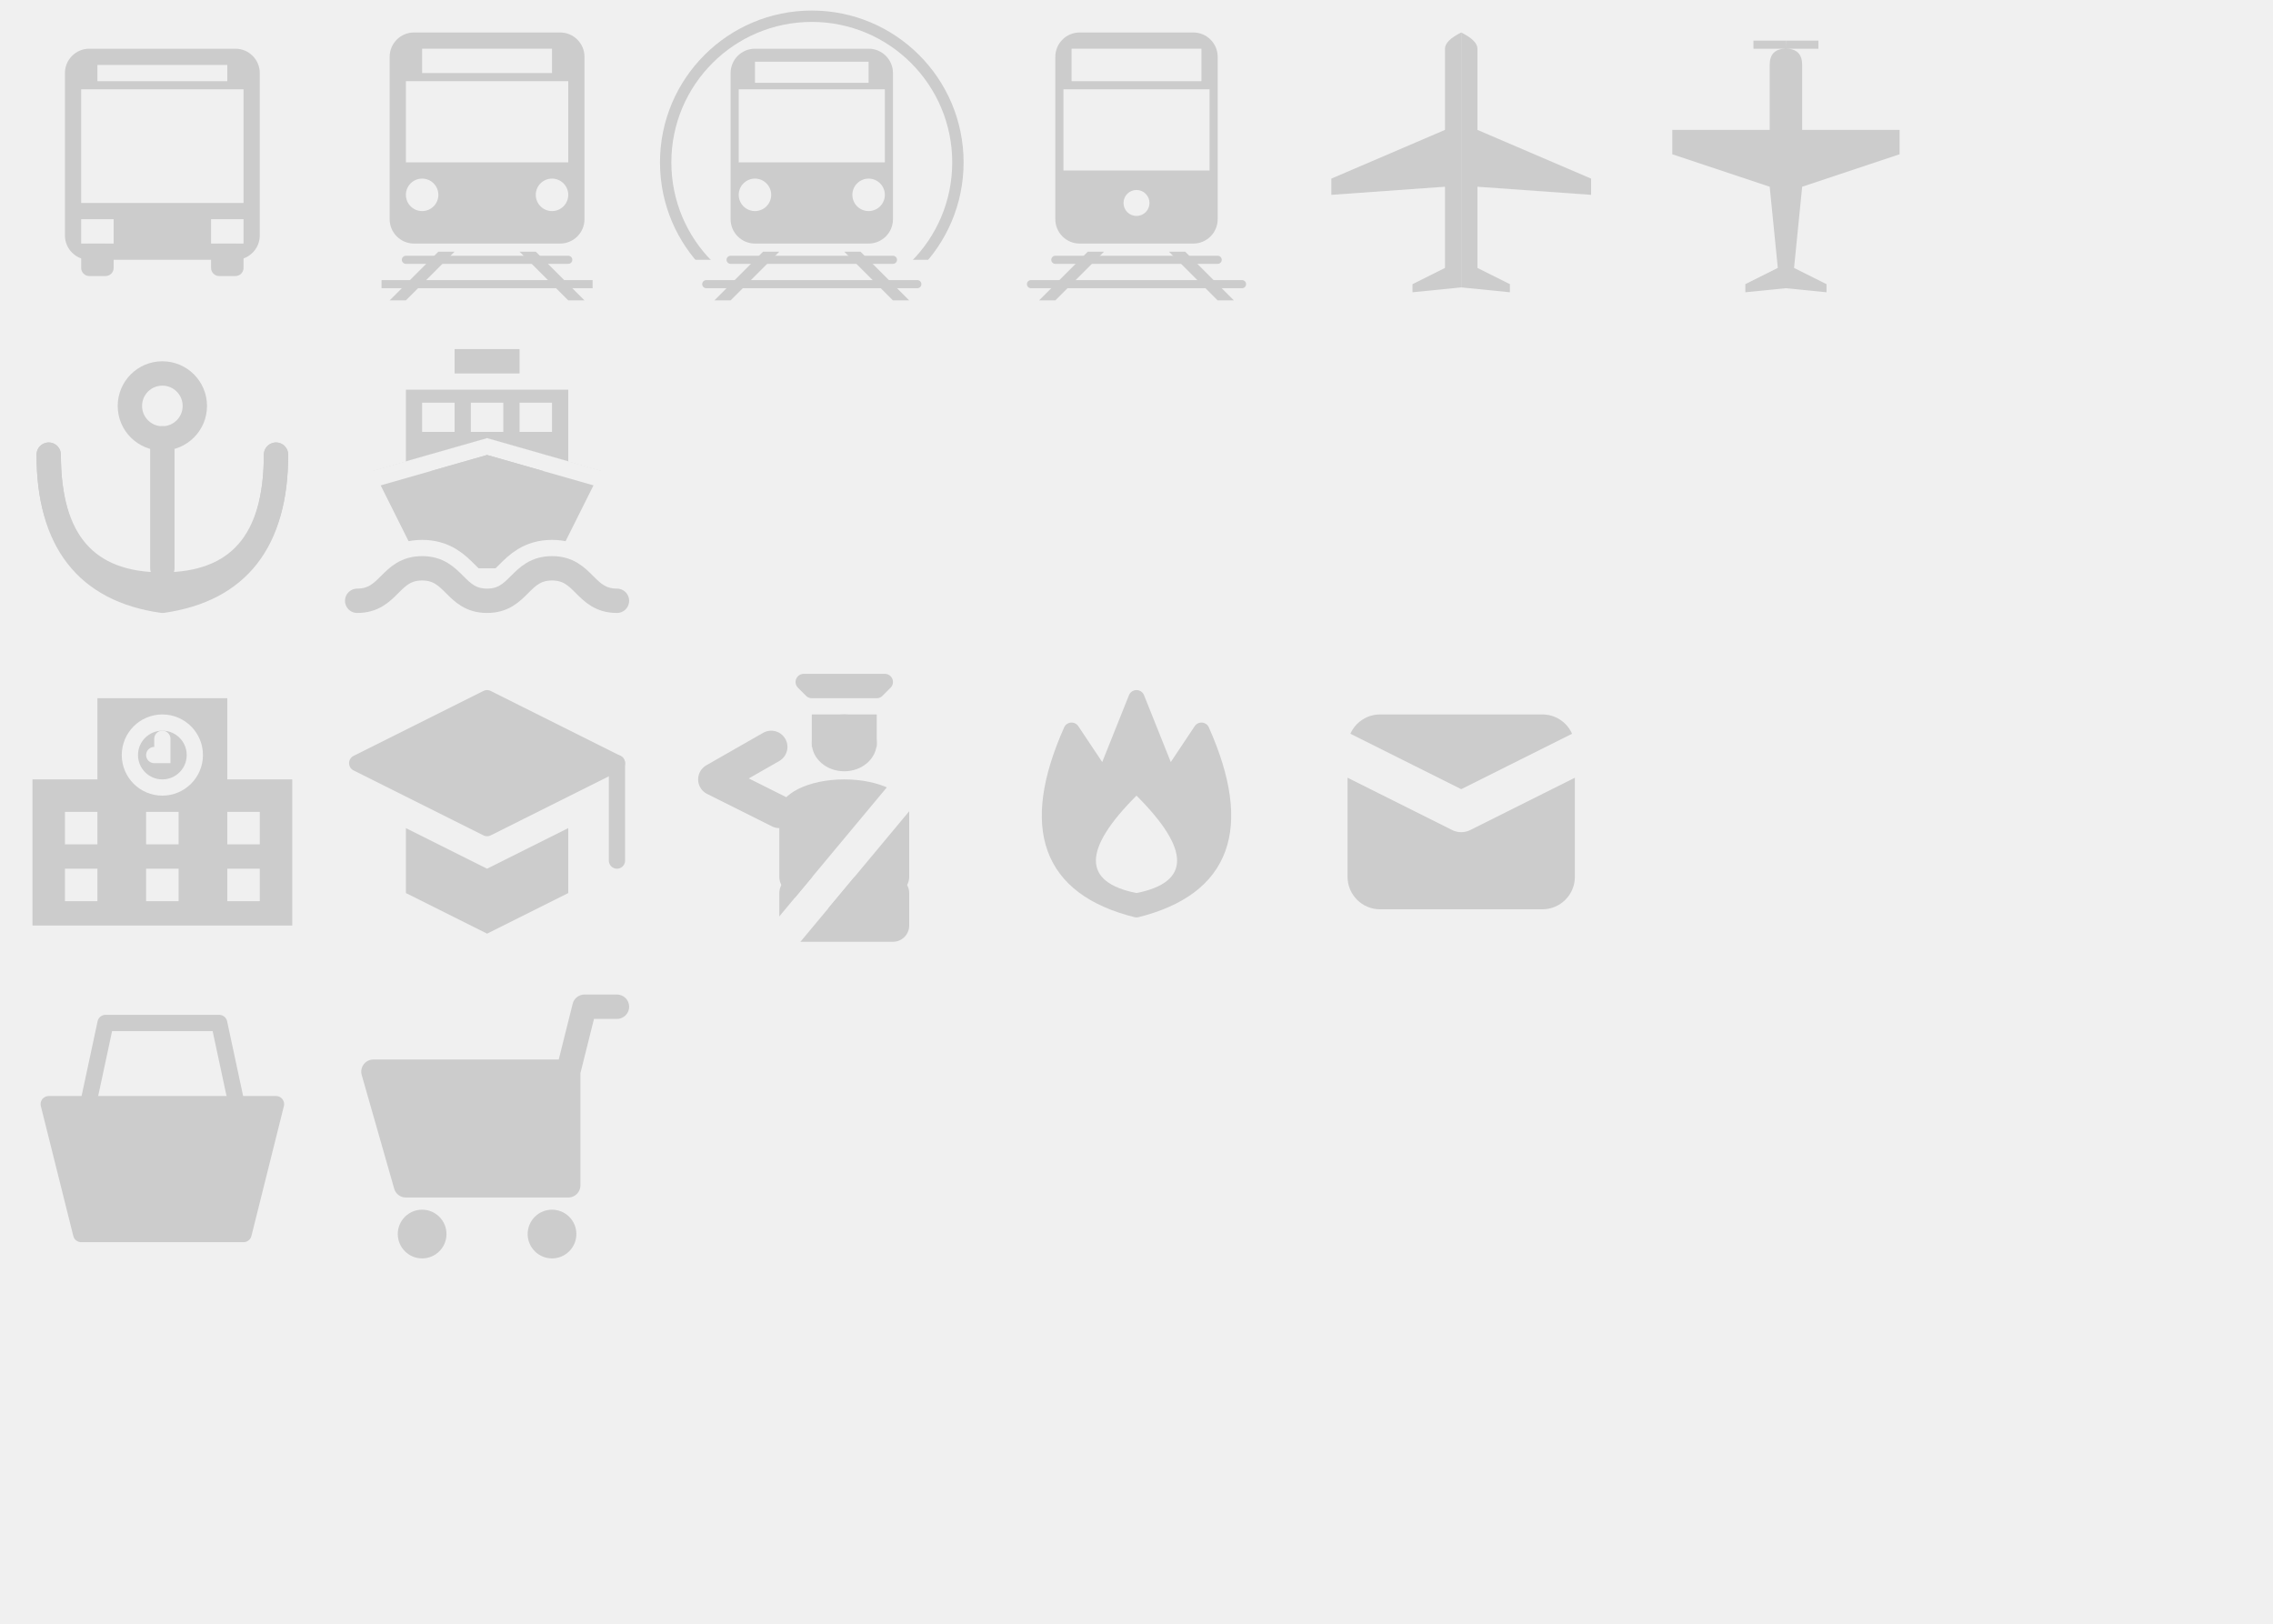
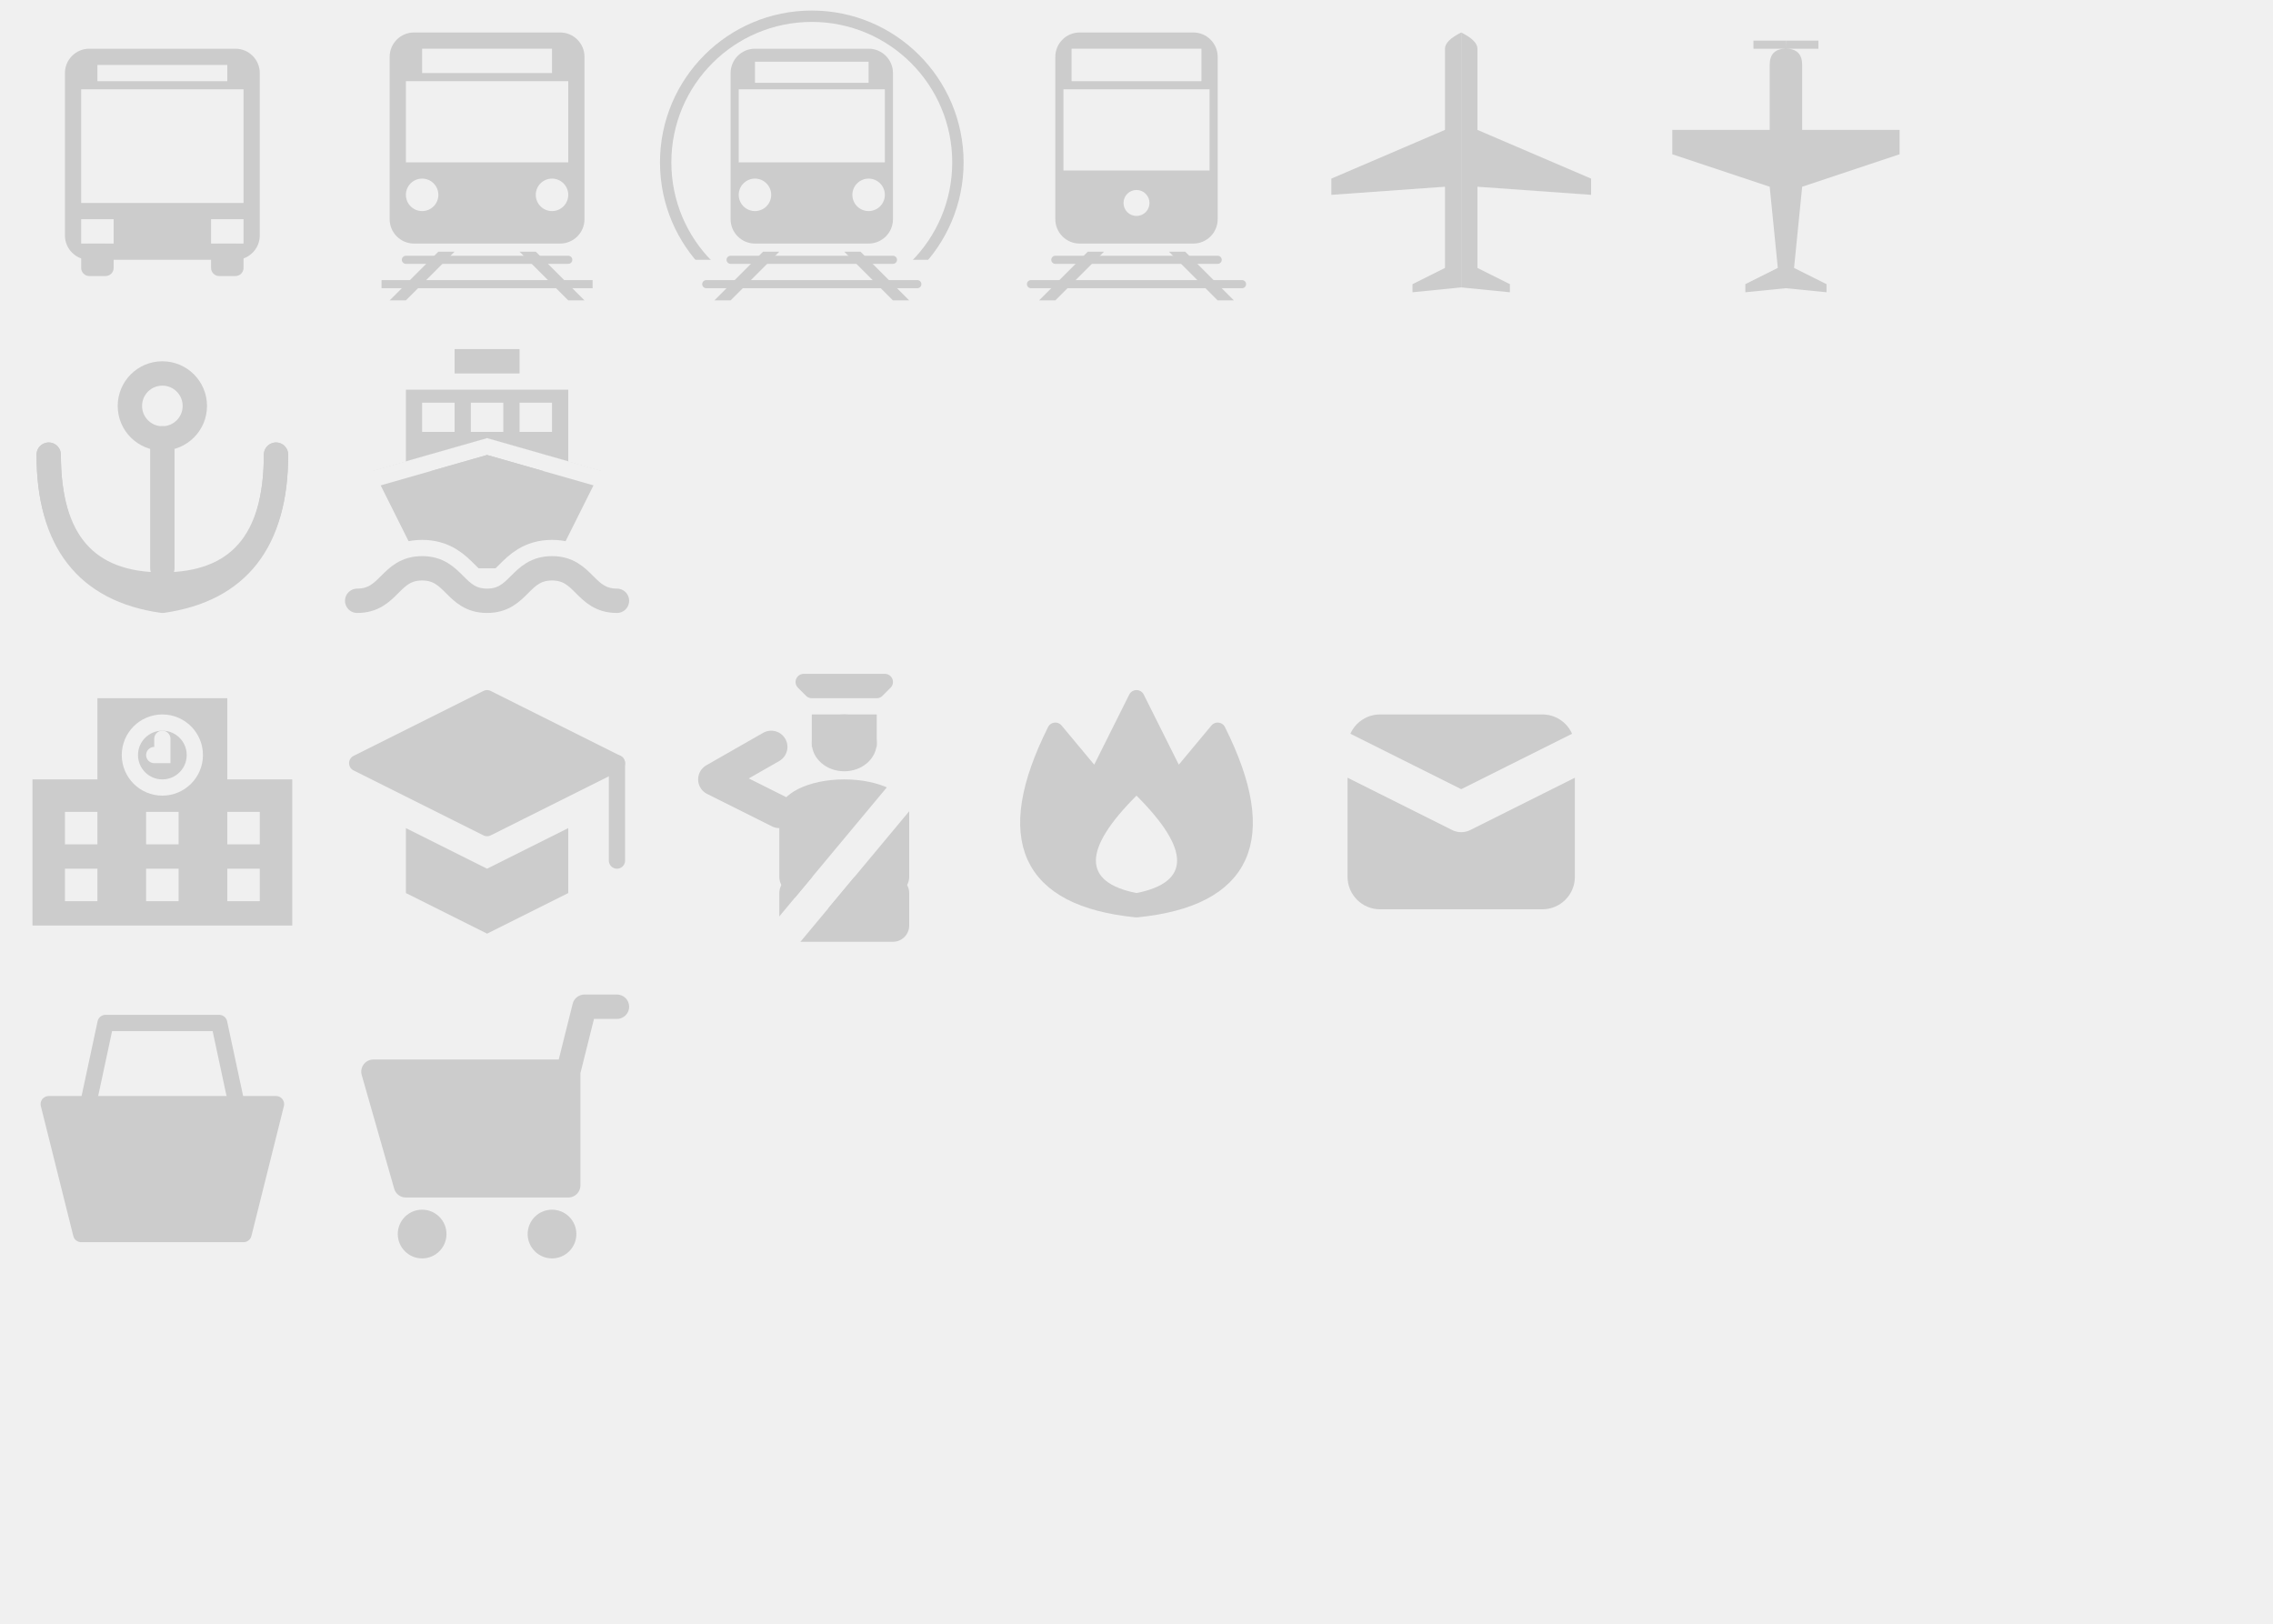
<svg xmlns="http://www.w3.org/2000/svg" viewBox="0 0 140 100">
  <style>
    .fill-only {
      fill: hsl(0 0% 80%);
      stroke: none;
    }

    .stroke-only {
      fill: none;
      stroke: hsl(0 0% 80%);
      stroke-linejoin: round;
      stroke-linecap: round;
    }

    .fill-and-stroke {
      fill: hsl(0 0% 80%);
      stroke: hsl(0 0% 80%);
      stroke-linejoin: round;
      stroke-linecap: round;
    }
  </style>
  <g class="fill-only">
    <view id="bus_11" viewBox="0 0 20 20" />
    <g transform="translate(0, 0)">
      <defs>
        <mask id="bus_11_mask">
          <rect x="0" y="0" width="20" height="20" fill="white" />
          <rect x="6" y="4" width="8" height="1" fill="black" />
          <rect x="5" y="5.5" width="10" height="7" fill="black" />
          <rect x="5" y="13.5" width="2" height="1.5" fill="black" />
          <rect x="13" y="13.5" width="2" height="1.5" fill="black" />
        </mask>
      </defs>
      <rect x="4" y="3" width="12" height="13" rx="1.5" mask="url(#bus_11_mask)" />
      <rect x="5" y="15" width="2" height="2" rx="0.5" mask="url(#bus_11_mask)" />
      <rect x="13" y="15" width="2" height="2" rx="0.5" mask="url(#bus_11_mask)" />
    </g>
    <view id="railway_11" viewBox="20 0 20 20" />
    <g transform="translate(20, 0)">
      <defs>
        <mask id="railway_11_mask">
          <rect x="0" y="0" width="20" height="20" fill="white" />
          <rect x="6" y="3" width="8" height="1.5" fill="black" />
          <rect x="5" y="5" width="10" height="5" fill="black" />
          <circle cx="6" cy="12" r="1" fill="black" />
          <circle cx="14" cy="12" r="1" fill="black" />
        </mask>
      </defs>
      <rect x="4" y="2" width="12" height="13" rx="1.5" mask="url(#railway_11_mask)" />
      <path d="M 7 15.5 l -3 3 l 1 0 l 3 -3" />
      <path d="M 12 15.5 l 3 3 l 1 0 l -3 -3" />
      <path d="M 5 16 l 10 0" class="stroke-only" stroke-width="0.5" />
      <path d="M 3.5 17.5 l 13 0" stroke="hsl(0 0% 80%)" stroke-width="0.5" />
    </g>
    <view id="rail_metro_11" viewBox="40 0 20 20" />
    <g transform="translate(40, 0)">
      <defs>
        <mask id="rail_metro_11_mask">
          <rect x="0" y="0" width="20" height="20" fill="white" />
          <rect x="6.5" y="3.8" width="7" height="1.3" fill="black" />
          <rect x="5.5" y="5.5" width="9" height="4.5" fill="black" />
          <circle cx="6.5" cy="12" r="1" fill="black" />
          <circle cx="13.5" cy="12" r="1" fill="black" />
        </mask>
        <mask id="rail_metro_11_tunnel_mask">
          <rect x="0" y="0" width="20" height="20" fill="white" />
          <rect x="0" y="16" width="20" height="5" fill="black" />
        </mask>
      </defs>
      <rect x="5" y="3" width="10" height="12" rx="1.5" mask="url(#rail_metro_11_mask)" />
      <circle cx="10" cy="10" r="9" class="stroke-only" stroke-width="0.7" mask="url(#rail_metro_11_tunnel_mask)" />
      <path d="M 7 15.5 l -3 3 l 1 0 l 3 -3" />
      <path d="M 12 15.5 l 3 3 l 1 0 l -3 -3" />
      <path d="M 5 16 l 10 0" class="stroke-only" stroke-width="0.5" />
      <path d="M 3.5 17.5 l 13 0" class="stroke-only" stroke-width="0.5" />
    </g>
    <view id="rail_light_11" viewBox="60 0 20 20" />
    <g transform="translate(60, 0)">
      <defs>
        <mask id="rail_light_11_mask">
          <rect x="0" y="0" width="20" height="20" fill="white" />
          <rect x="6" y="3" width="8" height="2" fill="black" />
          <rect x="5.5" y="5.5" width="9" height="5" fill="black" />
          <circle cx="10" cy="12.5" r="0.8" fill="black" />
        </mask>
      </defs>
      <rect x="5" y="2" width="10" height="13" rx="1.5" mask="url(#rail_light_11_mask)" />
      <path d="M 7 15.5 l -3 3 l 1 0 l 3 -3" />
      <path d="M 12 15.5 l 3 3 l 1 0 l -3 -3" />
      <path d="M 5 16 l 10 0" class="stroke-only" stroke-width="0.5" />
      <path d="M 3.5 17.5 l 13 0" class="stroke-only" stroke-width="0.5" />
    </g>
    <view id="airport_11" viewBox="80 0 20 20" />
    <g transform="translate(80, 0)">
      <path d="M 10 2 q -1 0.5 -1 1 v 5 l -7 3 v 1 l 7 -0.5 v5 l -2 1 v 0.5 l 3 -0.3 z" />
      <path d="M 10 2 q -1 0.5 -1 1 v 5 l -7 3 v 1 l 7 -0.5 v5 l -2 1 v 0.5 l 3 -0.3 z" transform="translate(20) scale(-1, 1)" />
    </g>
    <view id="airfield_11" viewBox="100 0 20 20" />
    <g transform="translate(100, 0)">
      <path d="M 10 2.5 h -2 v 0.5 h 2 q -1 0 -1 1 v 4 h -6 v 1.5 l 6 2 l 0.5 5 l -2 1 v 0.5 l 3 -0.3 z" />
      <path d="M 10 2.5 h -2 v 0.5 h 2 q -1 0 -1 1 v 4 h -6 v 1.5 l 6 2 l 0.5 5 l -2 1 v 0.5 l 3 -0.3 z" transform="translate(20) scale(-1, 1)" />
    </g>
    <view id="harbor_11" viewBox="0 20 20 20" />
    <g transform="translate(0, 20)">
      <circle cx="10" cy="5" r="2" class="stroke-only" stroke-width="1.5" />
      <path d="M 10 7 v 8 " class="stroke-only" stroke-width="1.5" />
      <path d="M 3 8 q 0 8 7 8 t 7 -8" class="stroke-only" stroke-width="1.5" />
      <path d="M 3 8 q 0 8 7 9 q 7 -1 7 -9" class="stroke-only" stroke-width="1.5" />
    </g>
    <view id="ferry_terminal_11" viewBox="20 20 20 20" />
    <g transform="translate(20, 20)">
      <defs>
        <mask id="ferry_terminal_11_mask">
          <rect x="0" y="0" width="20" height="20" fill="white" />
          <rect x="6" y="4.8" width="2" height="1.8" fill="black" />
          <rect x="9" y="4.8" width="2" height="1.8" fill="black" />
          <rect x="12" y="4.8" width="2" height="1.8" fill="black" />
          <path d="M 3 9.5 l 7 -2 l 7 2" fill="none" stroke="black" />
          <path d="M 2 17 c 2 0 2 -2 4 -2 s 2 2 4 2 s 2 -2 4 -2 s 2 2 4 2" fill="none" stroke="black" stroke-width="3.5" />
        </mask>
      </defs>
      <rect x="8" y="1.5" width="4" height="1.5" />
      <rect x="5" y="4" width="10" height="5" mask="url(#ferry_terminal_11_mask)" />
      <path d="M 3 9 l 7 -2 l 7 2 l -3 6 h -8" mask="url(#ferry_terminal_11_mask)" />
      <path d="M 2 17 c 2 0 2 -2 4 -2 s 2 2 4 2 s 2 -2 4 -2 s 2 2 4 2" class="stroke-only" stroke-width="1.5" />
    </g>
    <view id="school_11" viewBox="0 40 20 20" />
    <g transform="translate(0 40)">
      <defs>
        <mask id="school_11_mask">
          <rect x="0" y="0" width="20" height="20" fill="white" />
          <circle cx="10" cy="6.5" r="2" fill="none" stroke="black" />
          <path d="M 10 5.5 v 1 h -0.5" fill="none" stroke="black" stroke-linecap="round" />
          <rect x="4" y="10" width="2" height="2" fill="black" />
          <rect x="9" y="10" width="2" height="2" fill="black" />
          <rect x="14" y="10" width="2" height="2" fill="black" />
          <rect x="4" y="13.5" width="2" height="2" fill="black" />
          <rect x="9" y="13.5" width="2" height="2" fill="black" />
          <rect x="14" y="13.5" width="2" height="2" fill="black" />
        </mask>
      </defs>
      <path d="M 6 3 h 8 v 5 h 4 v 9 h -16 v -9 h 4 z" class="fill-only" mask="url(#school_11_mask)" />
    </g>
    <view id="collage_11" viewBox="20 40 20 20" />
    <g transform="translate(20 40)">
      <path d="M 18 7 l -8 -4 l -8 4 l 8 4 l 8 -4 z" class="fill-and-stroke" />
      <path d="M 18 7 v6" class="stroke-only" />
      <path d="M 5 11 v 4 l 5 2.5 l 5 -2.5 v -4 l -5 2.5 z" />
    </g>
    <view id="police_11" viewBox="40 40 20 20" />
    <g transform="translate(40 40)">
      <defs>
        <mask id="police_11_mask">
          <rect x="0" y="0" width="20" height="20" fill="white" />
          <path d="M 18 6 l -10 12" style="fill:none; stroke:black; stroke-width:2" />
        </mask>
      </defs>
      <rect x="8" y="8" width="8" height="8" rx="4" ry="2" mask="url(#police_11_mask)" />
      <rect x="8" y="14" width="8" height="4" rx="1" mask="url(#police_11_mask)" />
      <path d="M 8 10 l -4 -2 l 3.5 -2" class="stroke-only" style="stroke-width:2" />
      <rect x="10" y="4" width="4" height="3.5" rx="2" />
      <rect x="10" y="4" width="4" height="2" />
      <path d="M 9.5 2 h 5 l -0.5 0.5 h -4 z" class="fill-and-stroke" />
    </g>
    <view id="fire_station_11" viewBox="60 40 20 20" />
    <g transform="translate(60 40)">
      <defs>
        <mask id="fire_station_11_mask">
          <rect x="0" y="0" width="20" height="20" fill="white" />
          <path d="M 10 9 Q 5 14 10 15 Q 15 14 10 9 z" style="fill:black" />
        </mask>
      </defs>
-       <path d="M 10 3 L 8 8 L 6 5 Q 2 14 10 16 Q 18 14 14 5 L 12 8 z" class="fill-and-stroke" mask="url(#fire_station_11_mask)" />
+       <path d="M 10 3 L 7.5 8 L 5 5 Q 0 15 10 16 Q 20 15 15 5 L 12.5 8 z" class="fill-and-stroke" mask="url(#fire_station_11_mask)" />
    </g>
    <view id="post_11" viewBox="80 40 20 20" />
    <g transform="translate(80 40)">
      <defs>
        <mask id="post_11_mask">
          <rect x="0" y="0" width="20" height="20" fill="white" />
          <path d="M 2 6 L 10 10 L 18 6" style="fill:none; stroke:black; stroke-width:2.5; stroke-linejoin:round" />
        </mask>
      </defs>
      <rect x="3" y="4" width="14" height="12" rx="2" mask="url(#post_11_mask)" />
    </g>
    <view id="shop_11" viewBox="0 60 20 20" />
    <g transform="translate(0 60)">
      <path d="M 3 8 h 14 l -2 8 h -10 z" class="fill-and-stroke" />
      <path d="M 5 10 l 1.5 -7 h 7 l 1.5 7 z" class="stroke-only" />
    </g>
    <view id="grocery_11" viewBox="20 60 20 20" />
    <g transform="translate(20 60)">
      <path d="M 15 6 h -12 l 2 7 h 10 v -7 l 1 -4 h 2" class="stroke-only" stroke-width="1.5" />
      <path d="M 15 6 h -12 l 2 7 h 10 z" class="fill-only" />
      <circle cx="6" cy="16" r="1.5" />
      <circle cx="14" cy="16" r="1.5" />
    </g>
  </g>
</svg>
